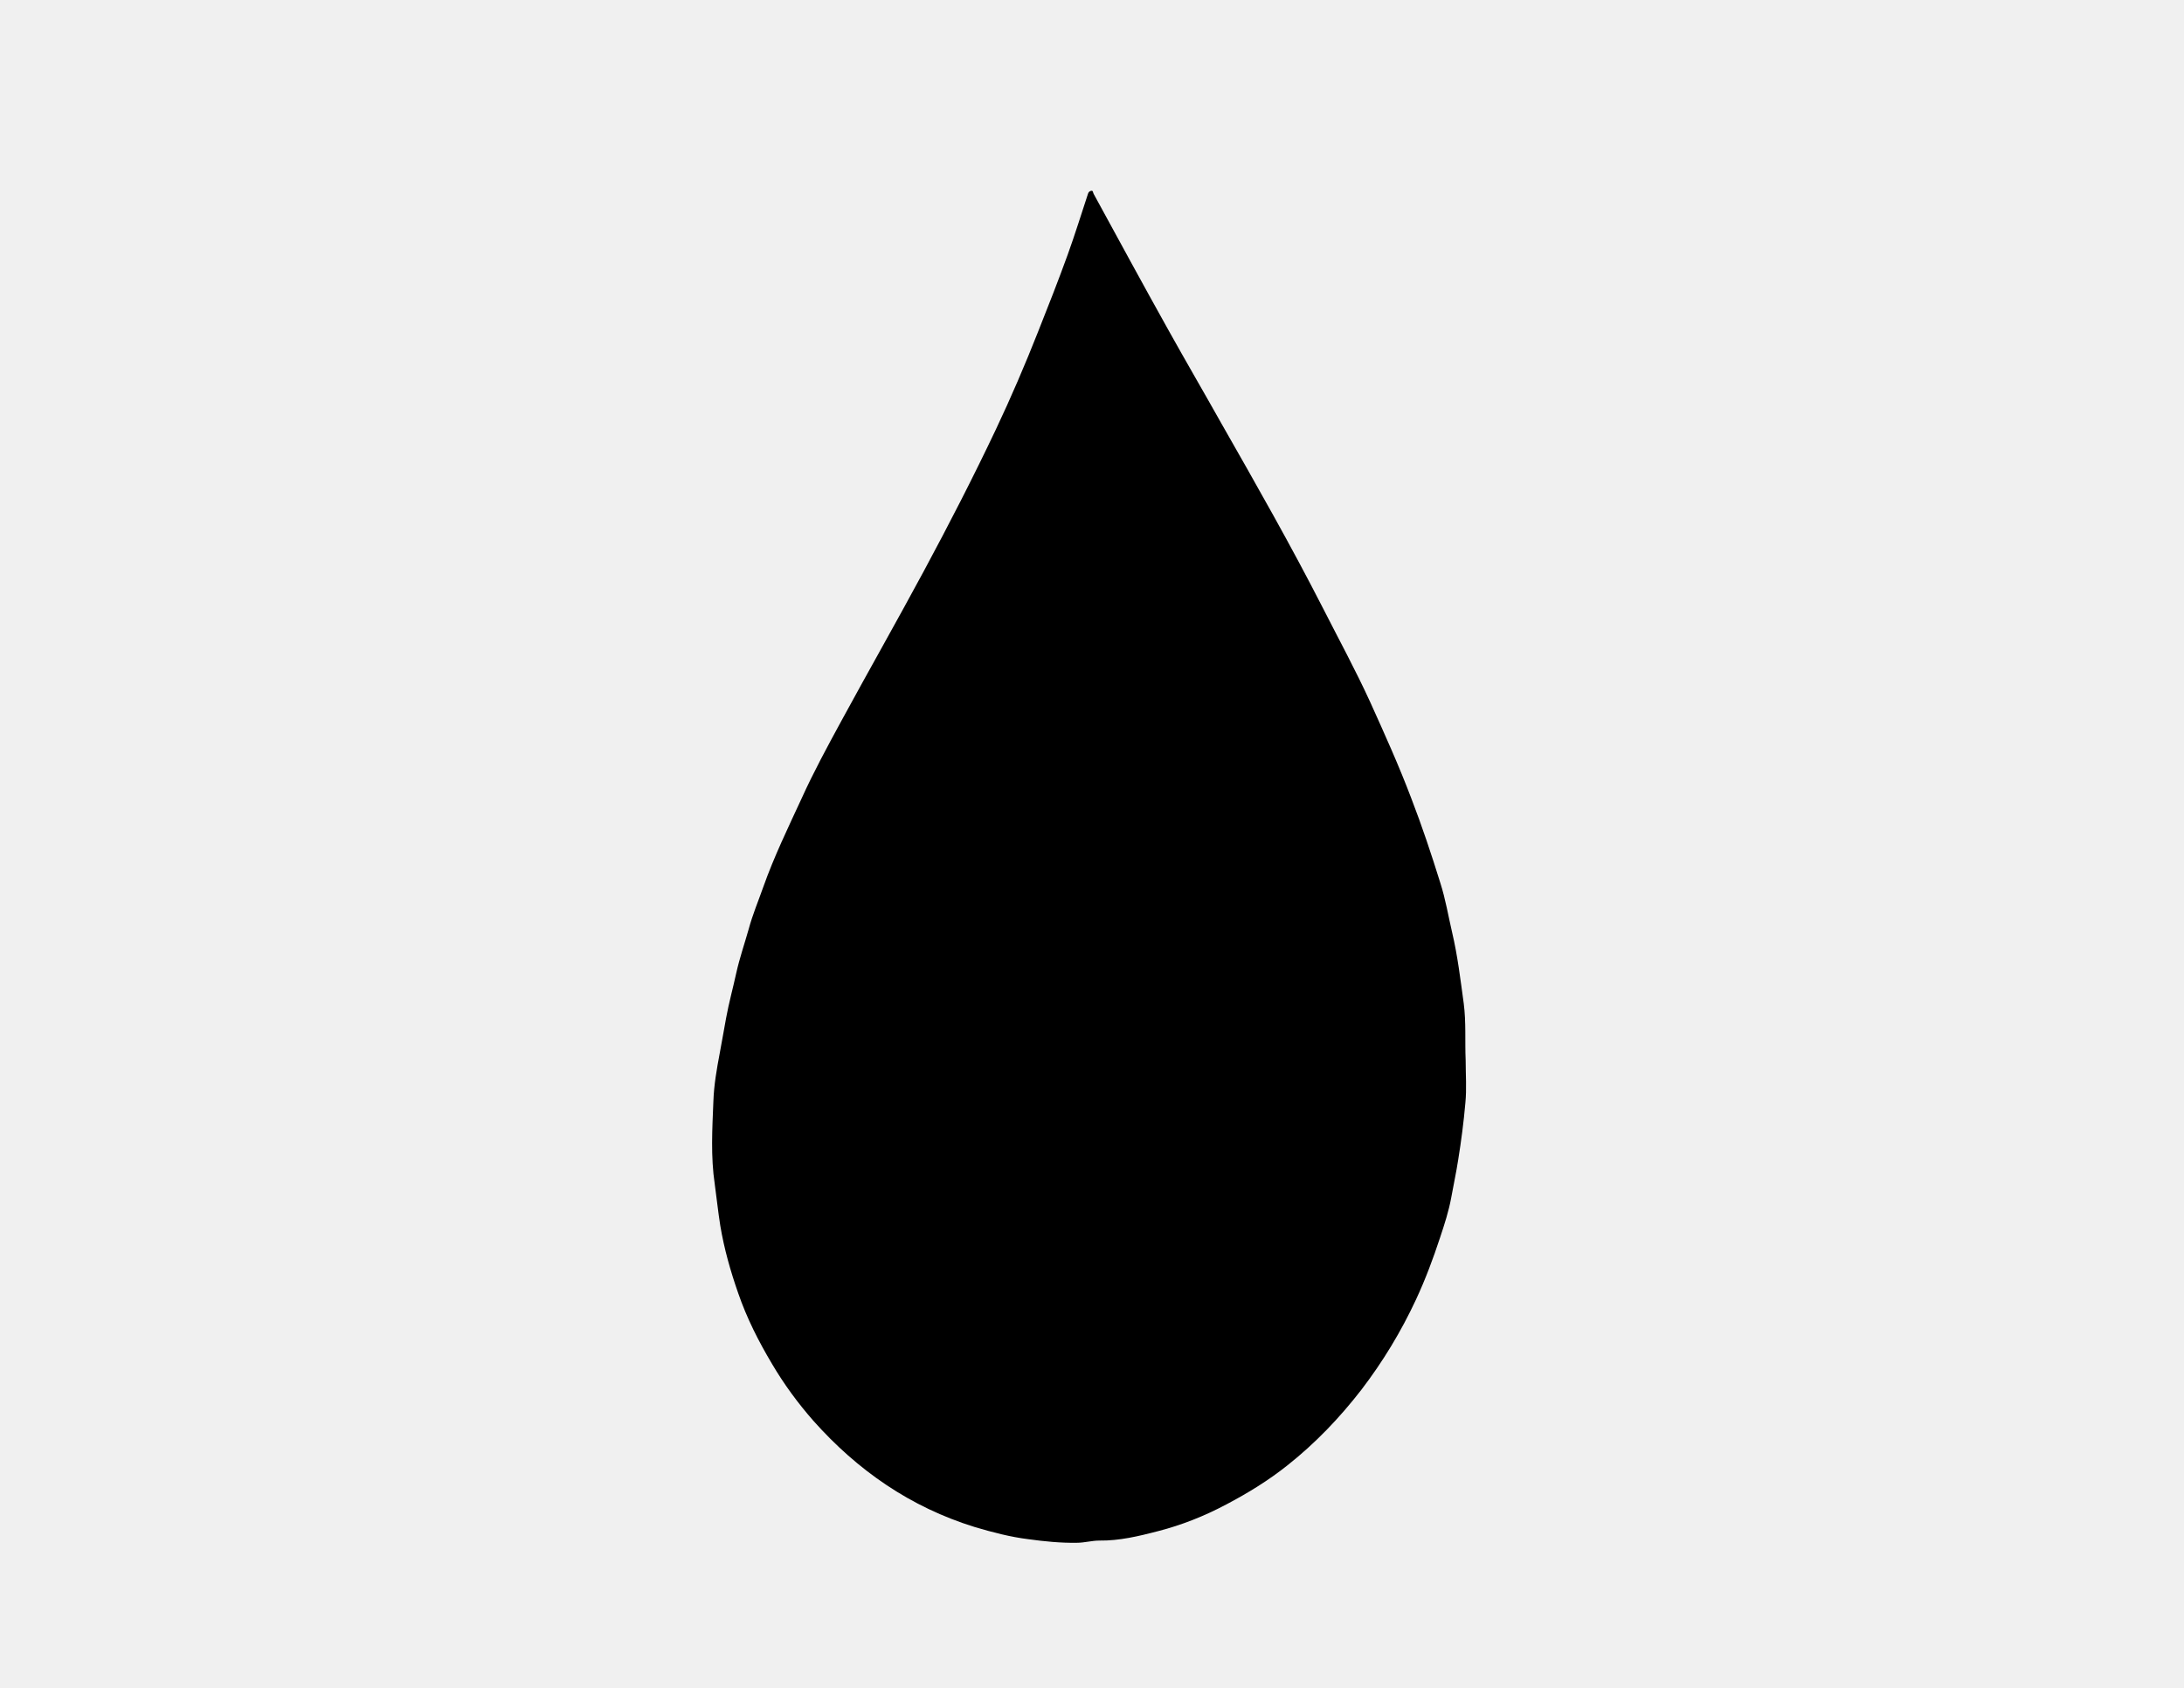
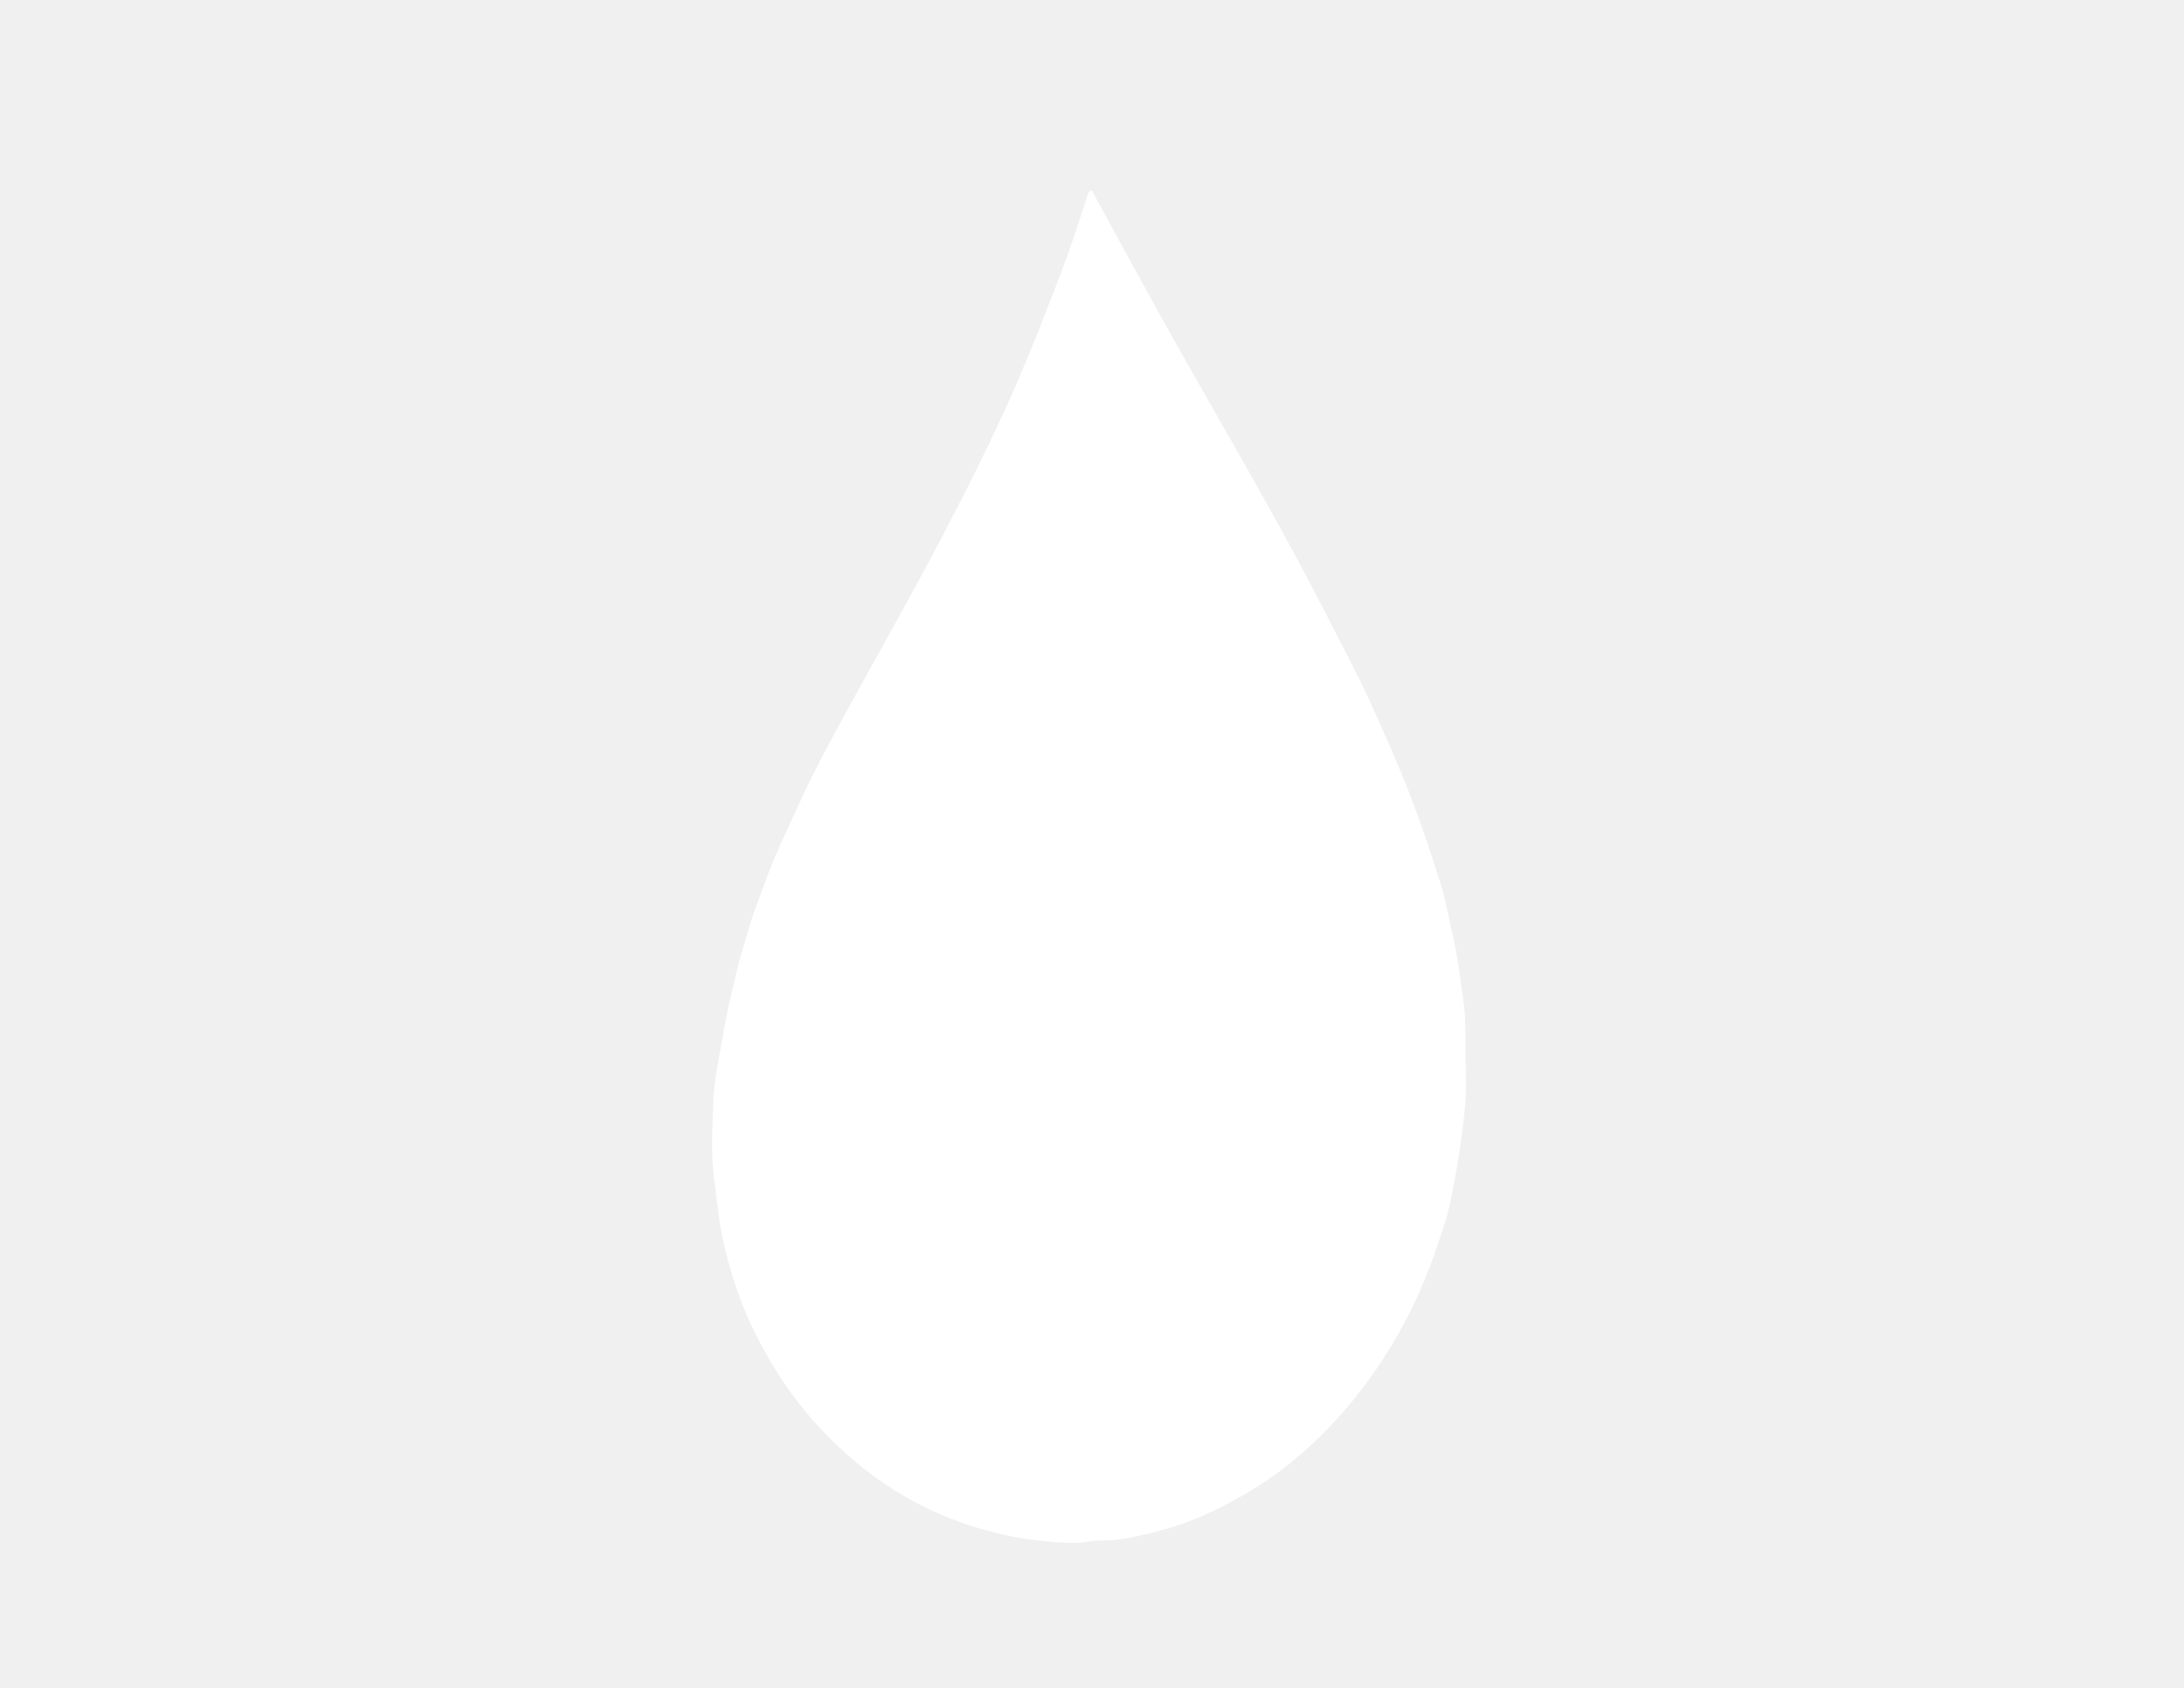
<svg xmlns="http://www.w3.org/2000/svg" version="1.1" id="Layer_1" x="0px" y="0px" viewBox="0 0 792 612" enable-background="new 0 0 792 612" xml:space="preserve">
  <g>
-     <path d="M531.5,384.4c0,5.2,0.4,10.4-0.1,15.5c-0.6,6.9-1.5,13.8-2.6,20.6c-0.7,4.6-1.7,9.1-2.5,13.6c-0.9,5-2.5,9.9-4.1,14.7   c-2.5,7.6-5.3,15.1-8.7,22.4c-5.4,11.6-12,22.5-19.8,32.7c-7.9,10.2-16.7,19.4-26.8,27.4c-6.9,5.5-14.4,10.1-22.2,14.2   c-7.9,4.2-16.2,7.5-24.8,9.7c-6.9,1.8-14,3.5-21.2,3.4c-2.8,0-5.4,0.8-8.2,0.8c-5.9,0.1-11.8-0.5-17.6-1.3   c-6.5-0.8-13-2.5-19.4-4.4c-23.3-7.2-42.5-20.5-58.6-38.6c-5.6-6.4-10.6-13.2-14.9-20.5c-4.9-8.2-9.2-16.7-12.3-25.7   c-2.8-8-5.1-16.1-6.5-24.5c-0.8-5-1.3-10-2-15c-1.5-10-0.9-20.1-0.5-30.1c0.2-5.8,1.2-11.6,2.3-17.4c0.8-4.2,1.5-8.4,2.3-12.7   c1-5.5,2.5-10.9,3.7-16.4c1.2-5.4,3-10.6,4.5-15.9c1.4-5.2,3.5-10.2,5.3-15.3c3.9-11,9-21.5,13.9-32.1c4.3-9.5,9.3-18.7,14.3-27.9   c9.9-18.2,20.2-36.3,30-54.5c9.1-16.9,17.9-34,26.1-51.3c5.5-11.6,10.6-23.5,15.3-35.4c3.7-9.3,7.4-18.7,10.8-28.1   c2.6-7.2,4.9-14.6,7.3-21.9c0.2-0.7,0.5-1,1.1-1.2c0.9-0.2,0.7,0.6,1,1.1c8.9,16.3,17.8,32.7,26.9,49c6.4,11.5,13,22.8,19.4,34.2   c12.6,22.1,25.2,44.2,36.8,66.9c5.8,11.4,11.9,22.6,17.2,34.2c5.2,11.5,10.4,23,14.9,34.9c3.9,10.1,7.3,20.3,10.5,30.6   c1.9,5.9,2.9,12,4.3,18c2,8.5,3,17,4.2,25.7C531.7,370.7,531.2,377.6,531.5,384.4z" />
+     <path fill="#FFFFFF" d="M531.5,384.4c0,5.2,0.4,10.4-0.1,15.5c-0.6,6.9-1.5,13.8-2.6,20.6c-0.7,4.6-1.7,9.1-2.5,13.6   c-0.9,5-2.5,9.9-4.1,14.7c-2.5,7.6-5.3,15.1-8.7,22.4c-5.4,11.6-12,22.5-19.8,32.7c-7.9,10.2-16.7,19.4-26.8,27.4   c-6.9,5.5-14.4,10.1-22.2,14.2c-7.9,4.2-16.2,7.5-24.8,9.7c-6.9,1.8-14,3.5-21.2,3.4c-2.8,0-5.4,0.8-8.2,0.8   c-5.9,0.1-11.8-0.5-17.6-1.3c-6.5-0.8-13-2.5-19.4-4.4c-23.3-7.2-42.5-20.5-58.6-38.6c-5.6-6.4-10.6-13.2-14.9-20.5   c-4.9-8.2-9.2-16.7-12.3-25.7c-2.8-8-5.1-16.1-6.5-24.5c-0.8-5-1.3-10-2-15c-1.5-10-0.9-20.1-0.5-30.1c0.2-5.8,1.2-11.6,2.3-17.4   c0.8-4.2,1.5-8.4,2.3-12.7c1-5.5,2.5-10.9,3.7-16.4c1.2-5.4,3-10.6,4.5-15.9c1.4-5.2,3.5-10.2,5.3-15.3c3.9-11,9-21.5,13.9-32.1   c4.3-9.5,9.3-18.7,14.3-27.9c9.9-18.2,20.2-36.3,30-54.5c9.1-16.9,17.9-34,26.1-51.3c5.5-11.6,10.6-23.5,15.3-35.4   c3.7-9.3,7.4-18.7,10.8-28.1c2.6-7.2,4.9-14.6,7.3-21.9c0.2-0.7,0.5-1,1.1-1.2c0.9-0.2,0.7,0.6,1,1.1c8.9,16.3,17.8,32.7,26.9,49   c6.4,11.5,13,22.8,19.4,34.2c12.6,22.1,25.2,44.2,36.8,66.9c5.8,11.4,11.9,22.6,17.2,34.2c5.2,11.5,10.4,23,14.9,34.9   c3.9,10.1,7.3,20.3,10.5,30.6c1.9,5.9,2.9,12,4.3,18c2,8.5,3,17,4.2,25.7C531.7,370.7,531.2,377.6,531.5,384.4z" />
  </g>
</svg>
